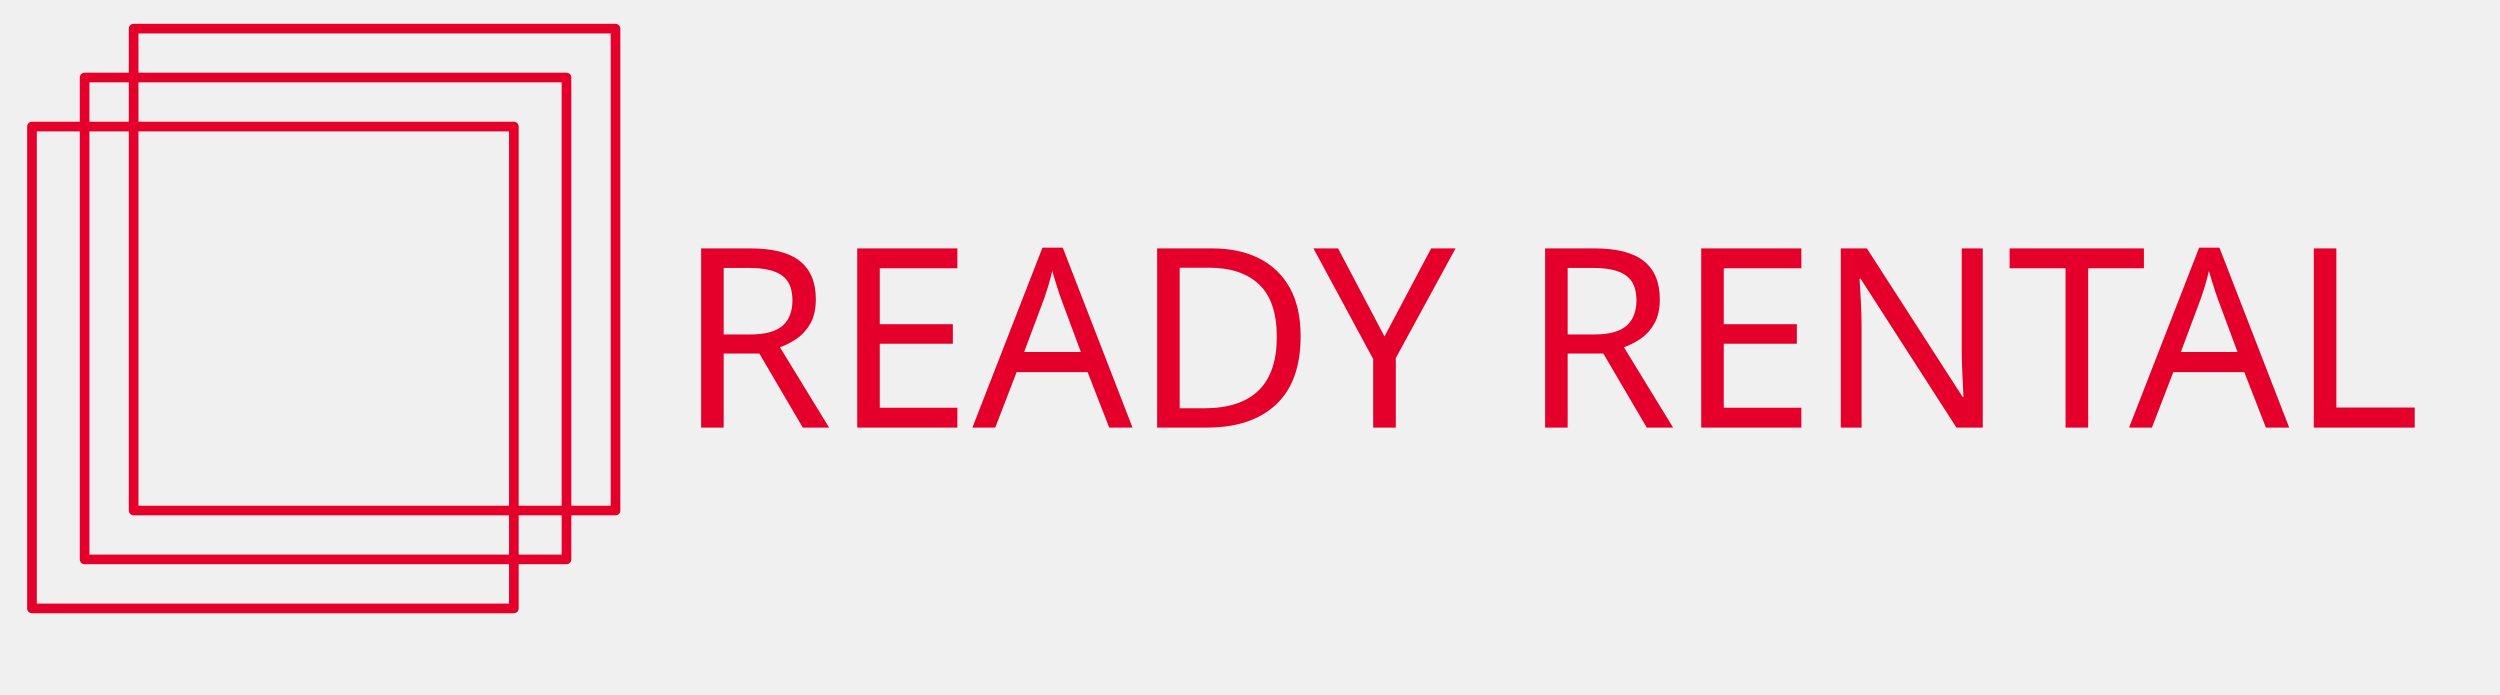
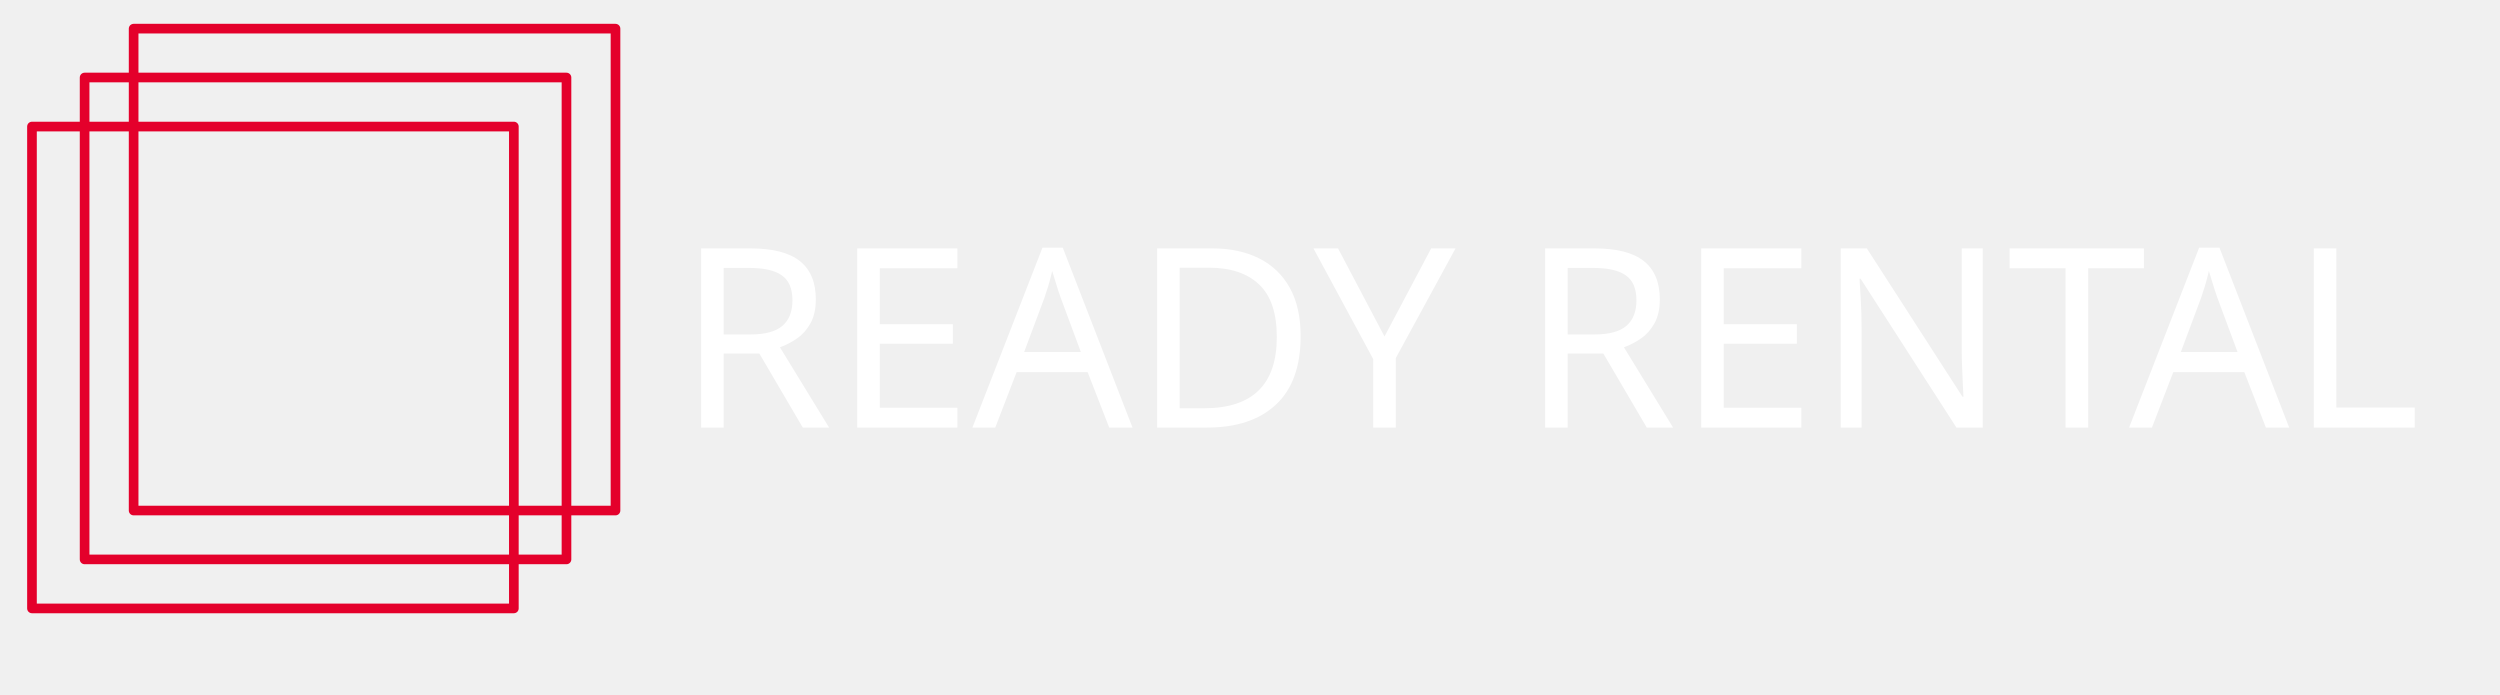
<svg xmlns="http://www.w3.org/2000/svg" width="518" height="144" viewBox="0 0 518 144">
  <defs>
    <style>
      .cls-1 {
        font-size: 52px;
-         fill: #e5002c;
-         font-family: MuseoSans-500, "Museo Sans";
+                 
+         fill: #fff;        
+         font-family: MuseoSans-500, "Museo Sans";        
      }

      .cls-2, .cls-3 {
        fill: none;
        stroke: #e4002b;
        stroke-linejoin: round;
        stroke-width: 2px;
      }

      .cls-3 {
        fill-rule: evenodd;
      }
+       
    </style>
  </defs>
  <text id="READY_RENTAL" data-name="READY RENTAL" class="cls-1" x="140.225" y="88.59">READY RENTAL</text>
  <rect id="矩形_1" data-name="矩形 1" class="cls-2" x="27.688" y="5.938" width="99.844" height="99.844" />
  <rect id="矩形_1_拷贝" data-name="矩形 1 拷贝" class="cls-2" x="17.531" y="16.063" width="99.844" height="99.844" />
  <path id="矩形_1_拷贝_2" data-name="矩形 1 拷贝 2" class="cls-3" d="M6.625,26.219h99.844v99.844H6.625V26.219Z" />
</svg>
